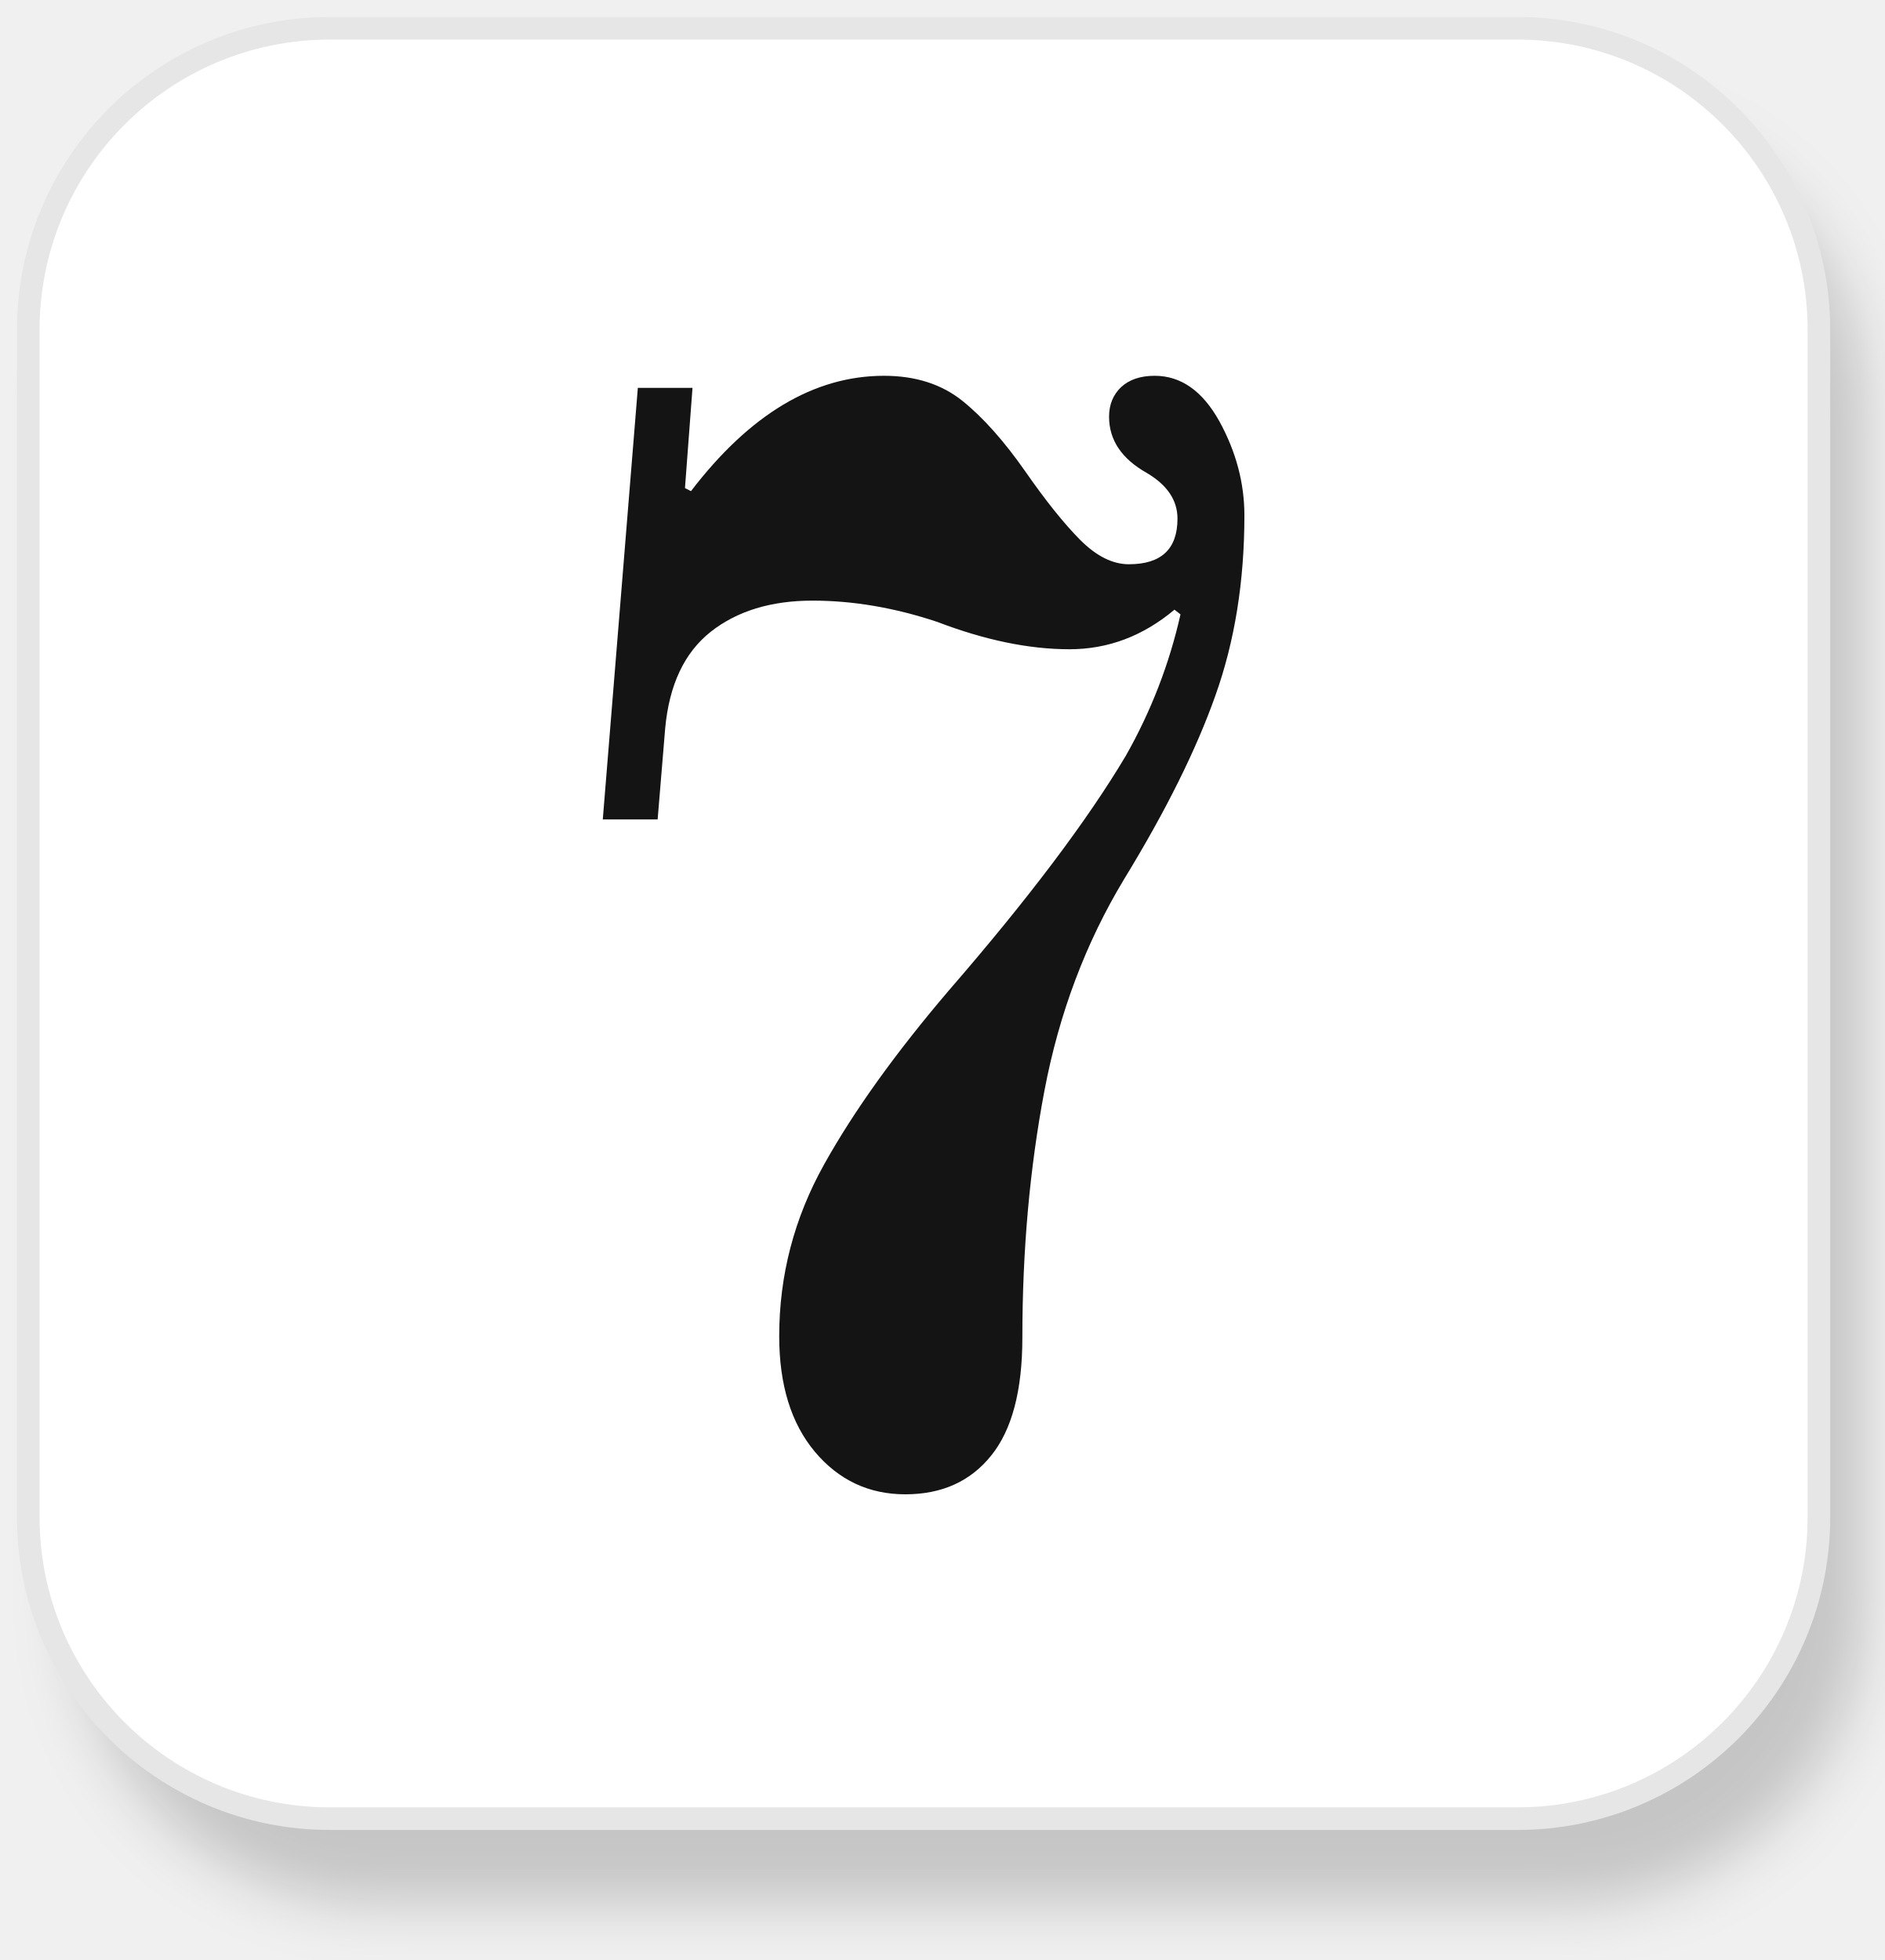
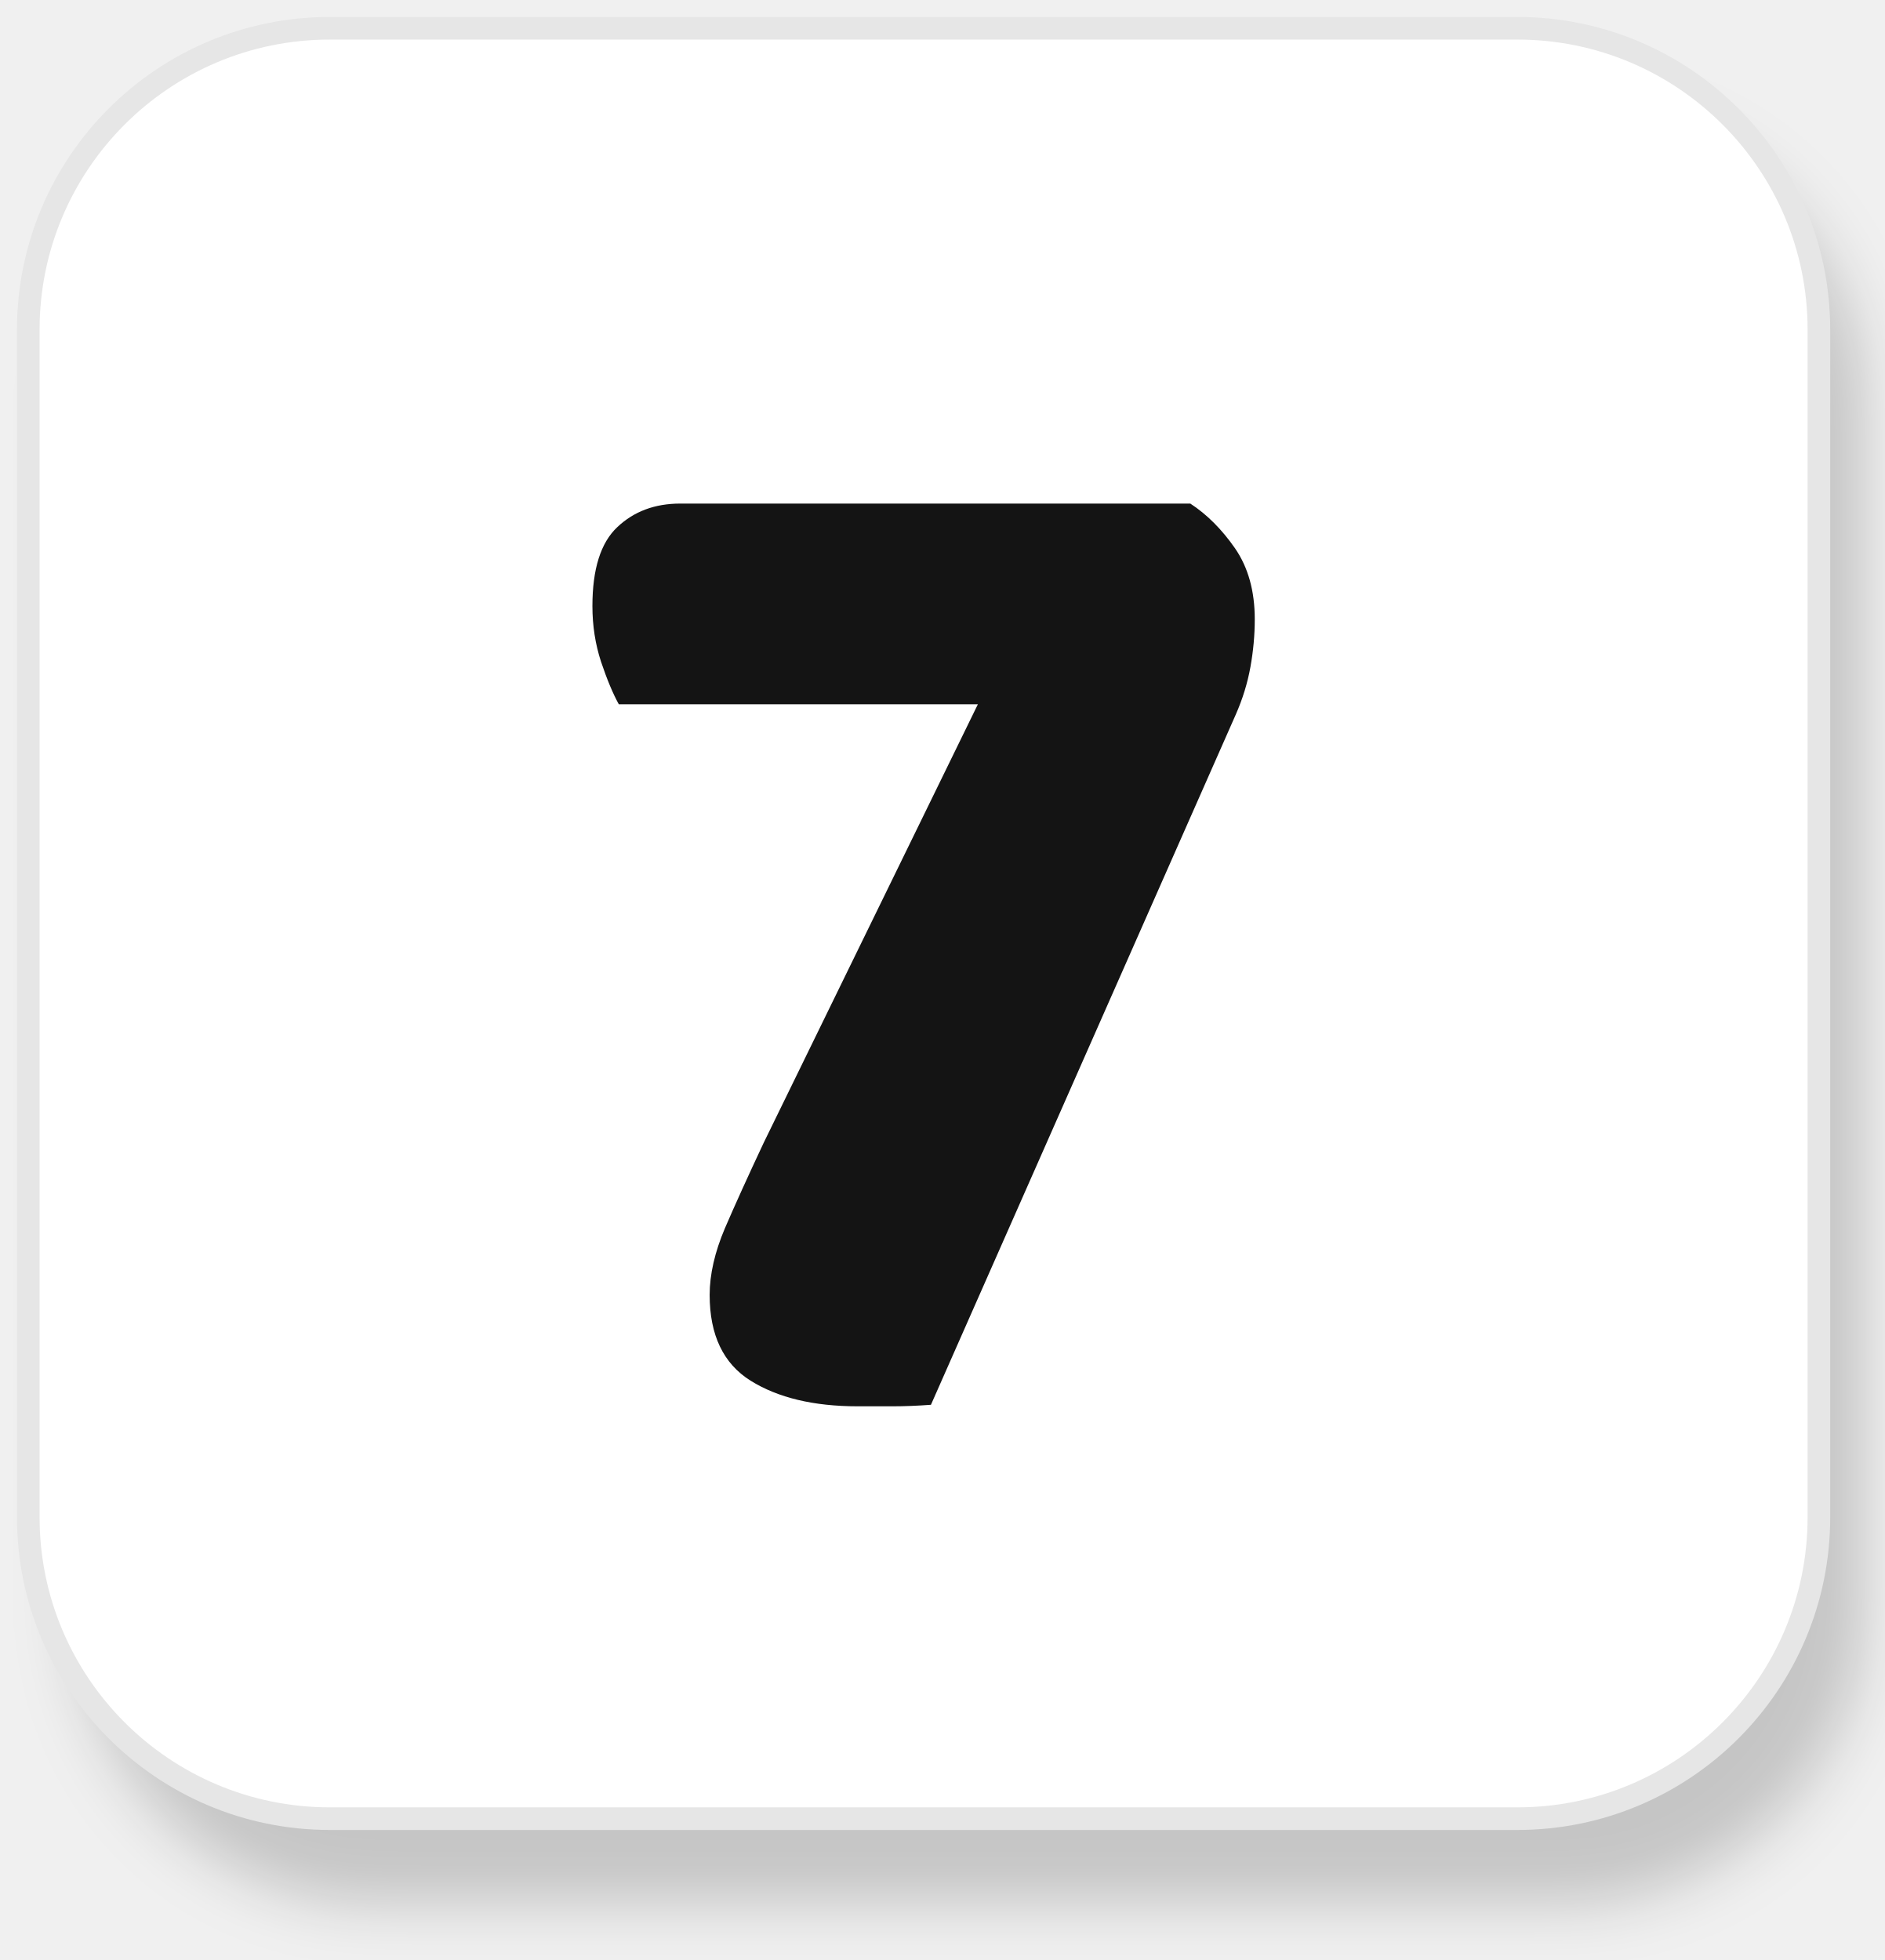
<svg xmlns="http://www.w3.org/2000/svg" viewBox="0 0 100 104" width="100" height="104">
  <defs>
    <filter id="soft" x="-10%" y="-10%" width="130%" height="130%">
      <feGaussianBlur stdDeviation="1.6" />
    </filter>
  </defs>
  <rect x="4" y="6" width="95" height="95" rx="16" fill="#000" opacity="0.18" filter="url(#soft)" />
  <rect x="1.5" y="1.5" width="95" height="95" rx="16" fill="#ffffff" stroke="#e6e6e6" stroke-width="1.2" />
-   <path d="M48.03 79.29Q45.13 79.29 43.23 77.03Q41.34 74.77 41.34 70.9L41.34 70.9Q41.34 66.06 43.72 61.79Q46.1 57.52 50.37 52.52L50.37 52.52Q56.66 45.26 59.73 40.1L59.73 40.1Q61.74 36.55 62.63 32.6L62.63 32.6L62.31 32.35Q59.81 34.45 56.74 34.45L56.74 34.45Q53.52 34.45 49.73 33L49.73 33Q46.34 31.87 43.11 31.87L43.11 31.87Q39.81 31.87 37.71 33.52Q35.61 35.18 35.29 38.65L35.29 38.65L34.89 43.48L31.98 43.48L33.84 20.58L36.74 20.58L36.34 25.9L36.66 26.06Q41.34 19.94 46.9 19.94L46.9 19.94Q49.4 19.94 51.06 21.27Q52.71 22.6 54.4 25.02L54.4 25.02Q56.02 27.35 57.31 28.65Q58.6 29.94 59.89 29.94L59.89 29.94Q62.47 29.94 62.47 27.52L62.47 27.52Q62.47 26.06 60.85 25.1L60.85 25.1Q58.84 23.97 58.84 22.11L58.84 22.11Q58.84 21.15 59.48 20.54Q60.13 19.94 61.26 19.94L61.26 19.94Q63.35 19.94 64.69 22.35Q66.02 24.77 66.02 27.35L66.02 27.35Q66.02 32.6 64.48 36.91Q62.95 41.23 59.65 46.63L59.65 46.63Q56.58 51.71 55.41 57.88Q54.24 64.05 54.24 70.98L54.24 70.98Q54.24 75.18 52.59 77.23Q50.94 79.29 48.03 79.29L48.03 79.29" fill="#141414" />
+   <path d="M36.09 26.72L36.09 26.72L63.15 26.72Q64.47 27.58 65.52 29.09Q66.57 30.61 66.57 32.86L66.57 32.86Q66.57 34.11 66.34 35.39Q66.11 36.67 65.56 37.92L65.56 37.92L49.39 74.54Q48.3 74.62 47.37 74.62L47.37 74.62L45.5 74.62Q42 74.62 39.82 73.26Q37.65 71.9 37.65 68.71L37.65 68.71Q37.65 67.08 38.46 65.17Q39.28 63.27 40.52 60.63L40.52 60.63L51.88 37.37L32.83 37.37Q32.36 36.52 31.89 35.12Q31.43 33.72 31.43 32.16L31.43 32.16Q31.43 29.21 32.75 27.97Q34.07 26.72 36.09 26.72" fill="#141414" />
</svg>
